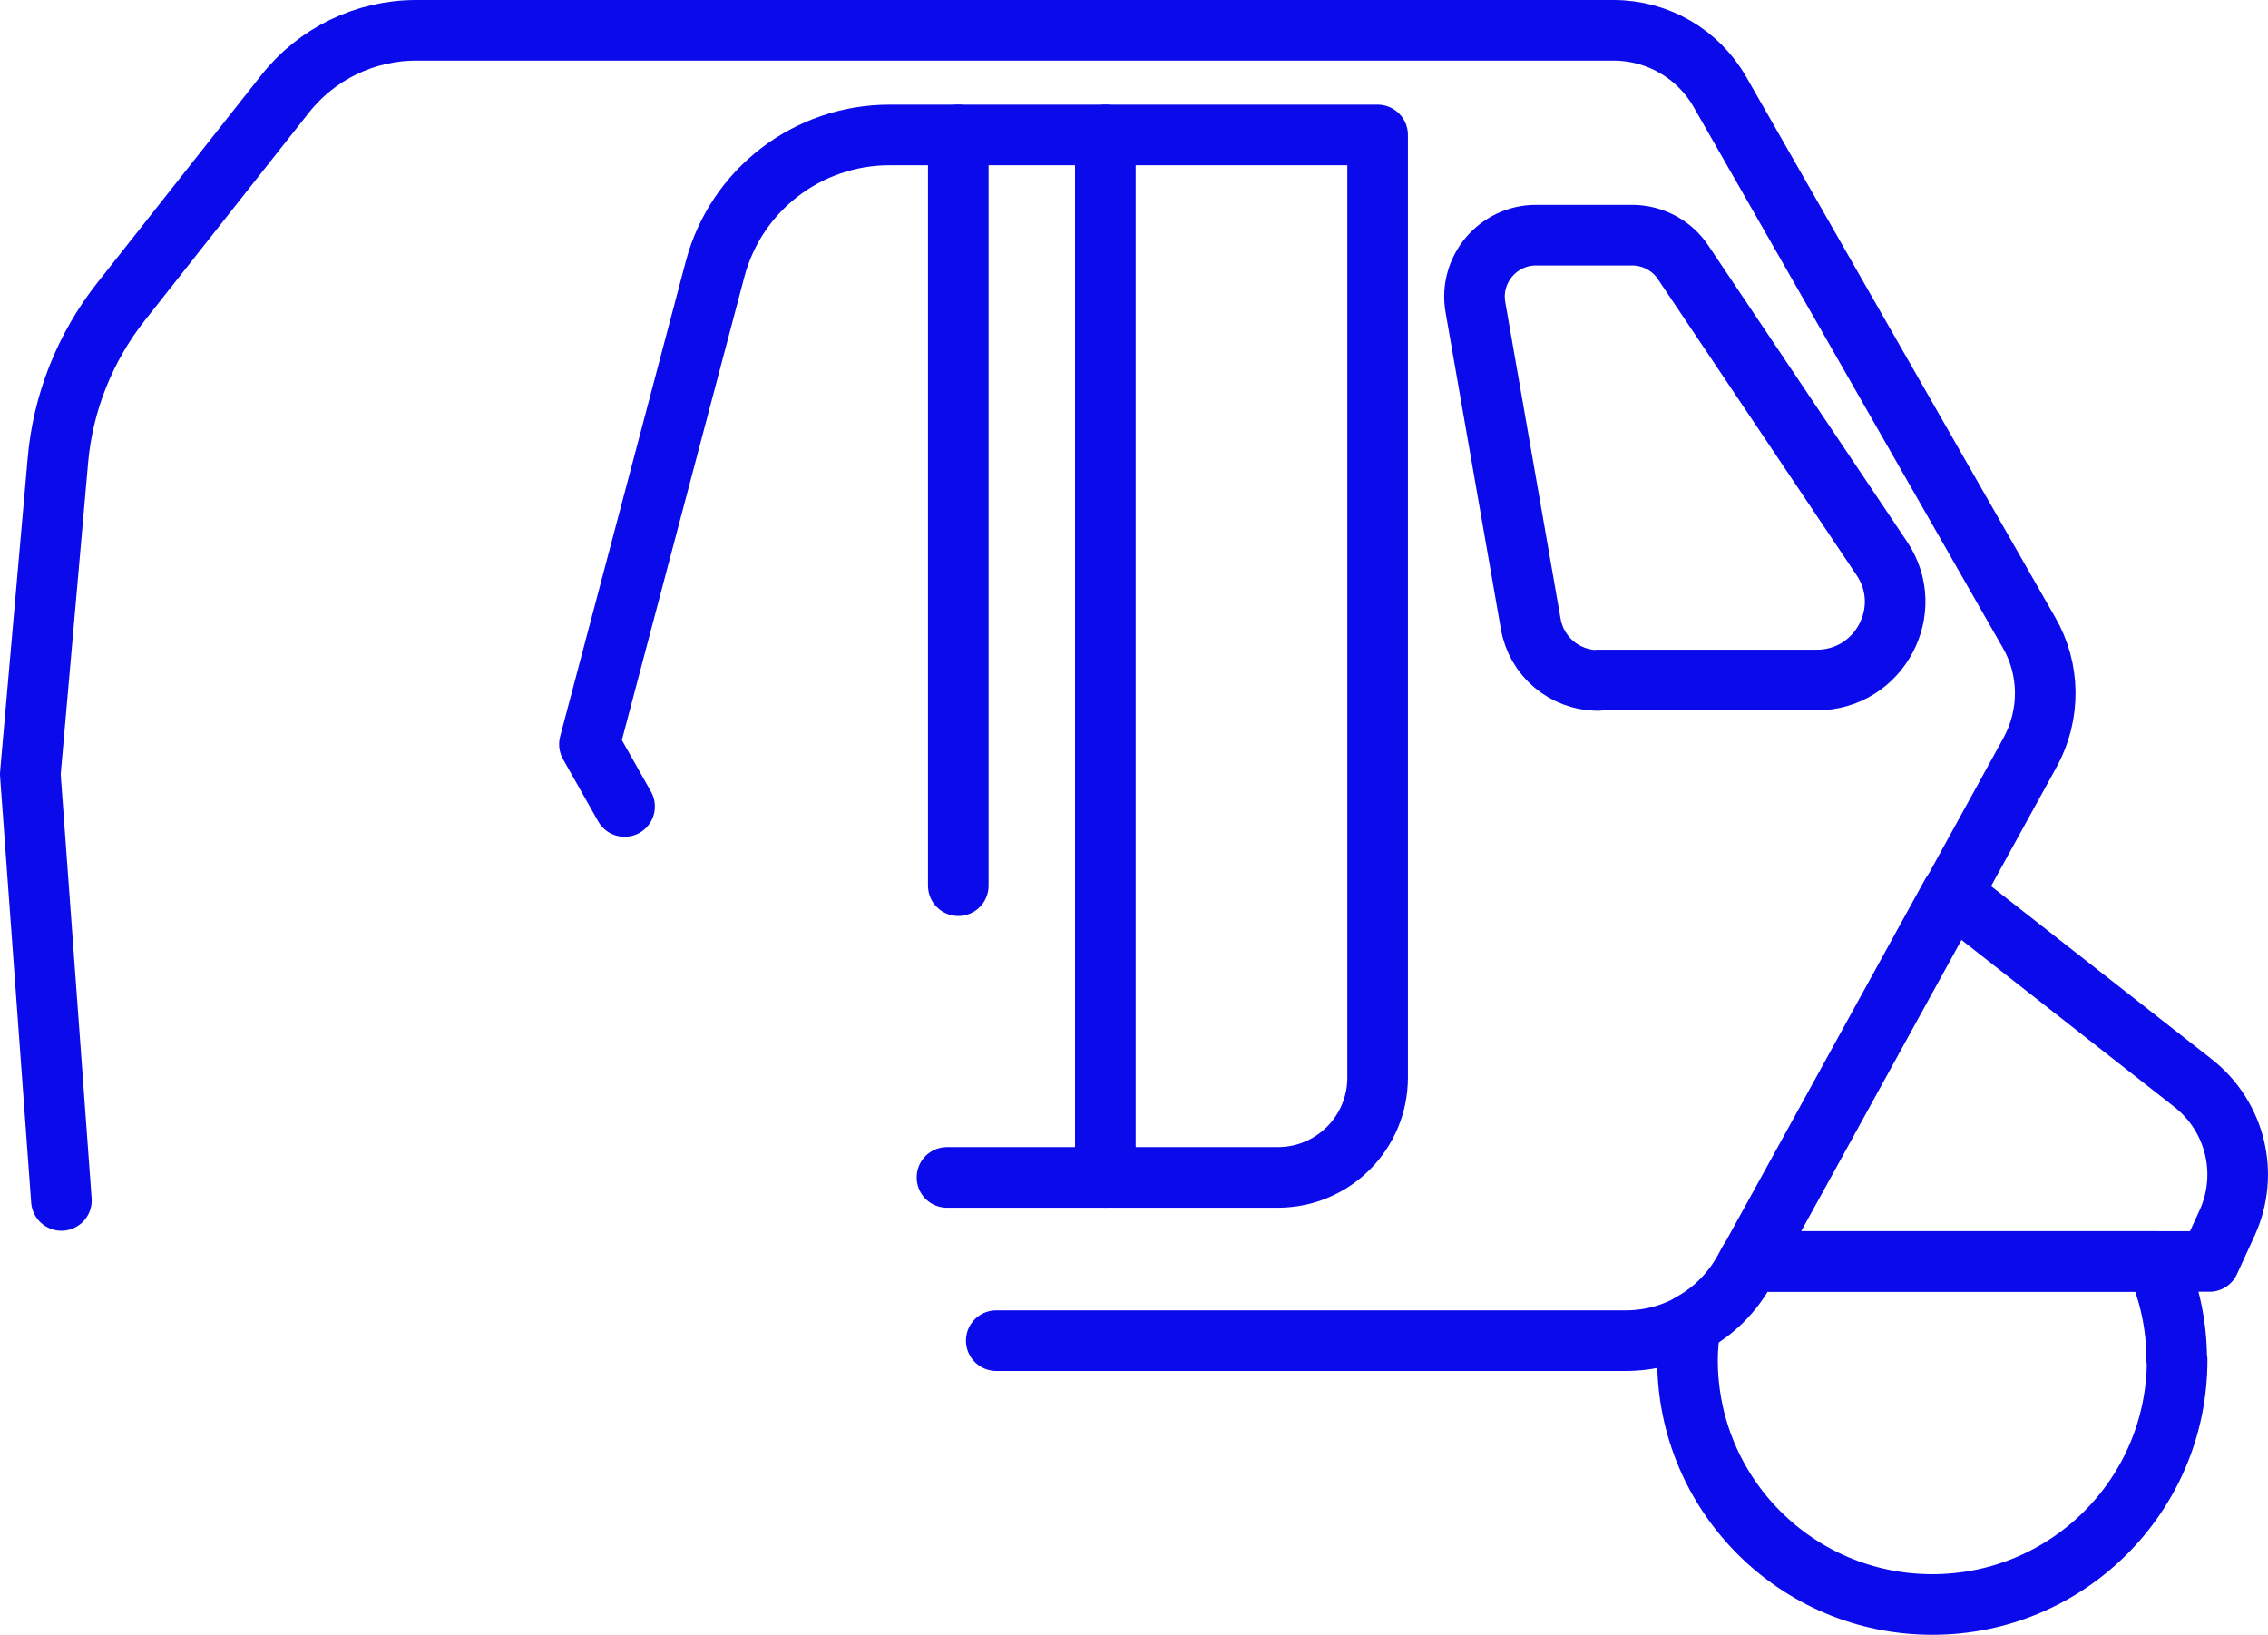
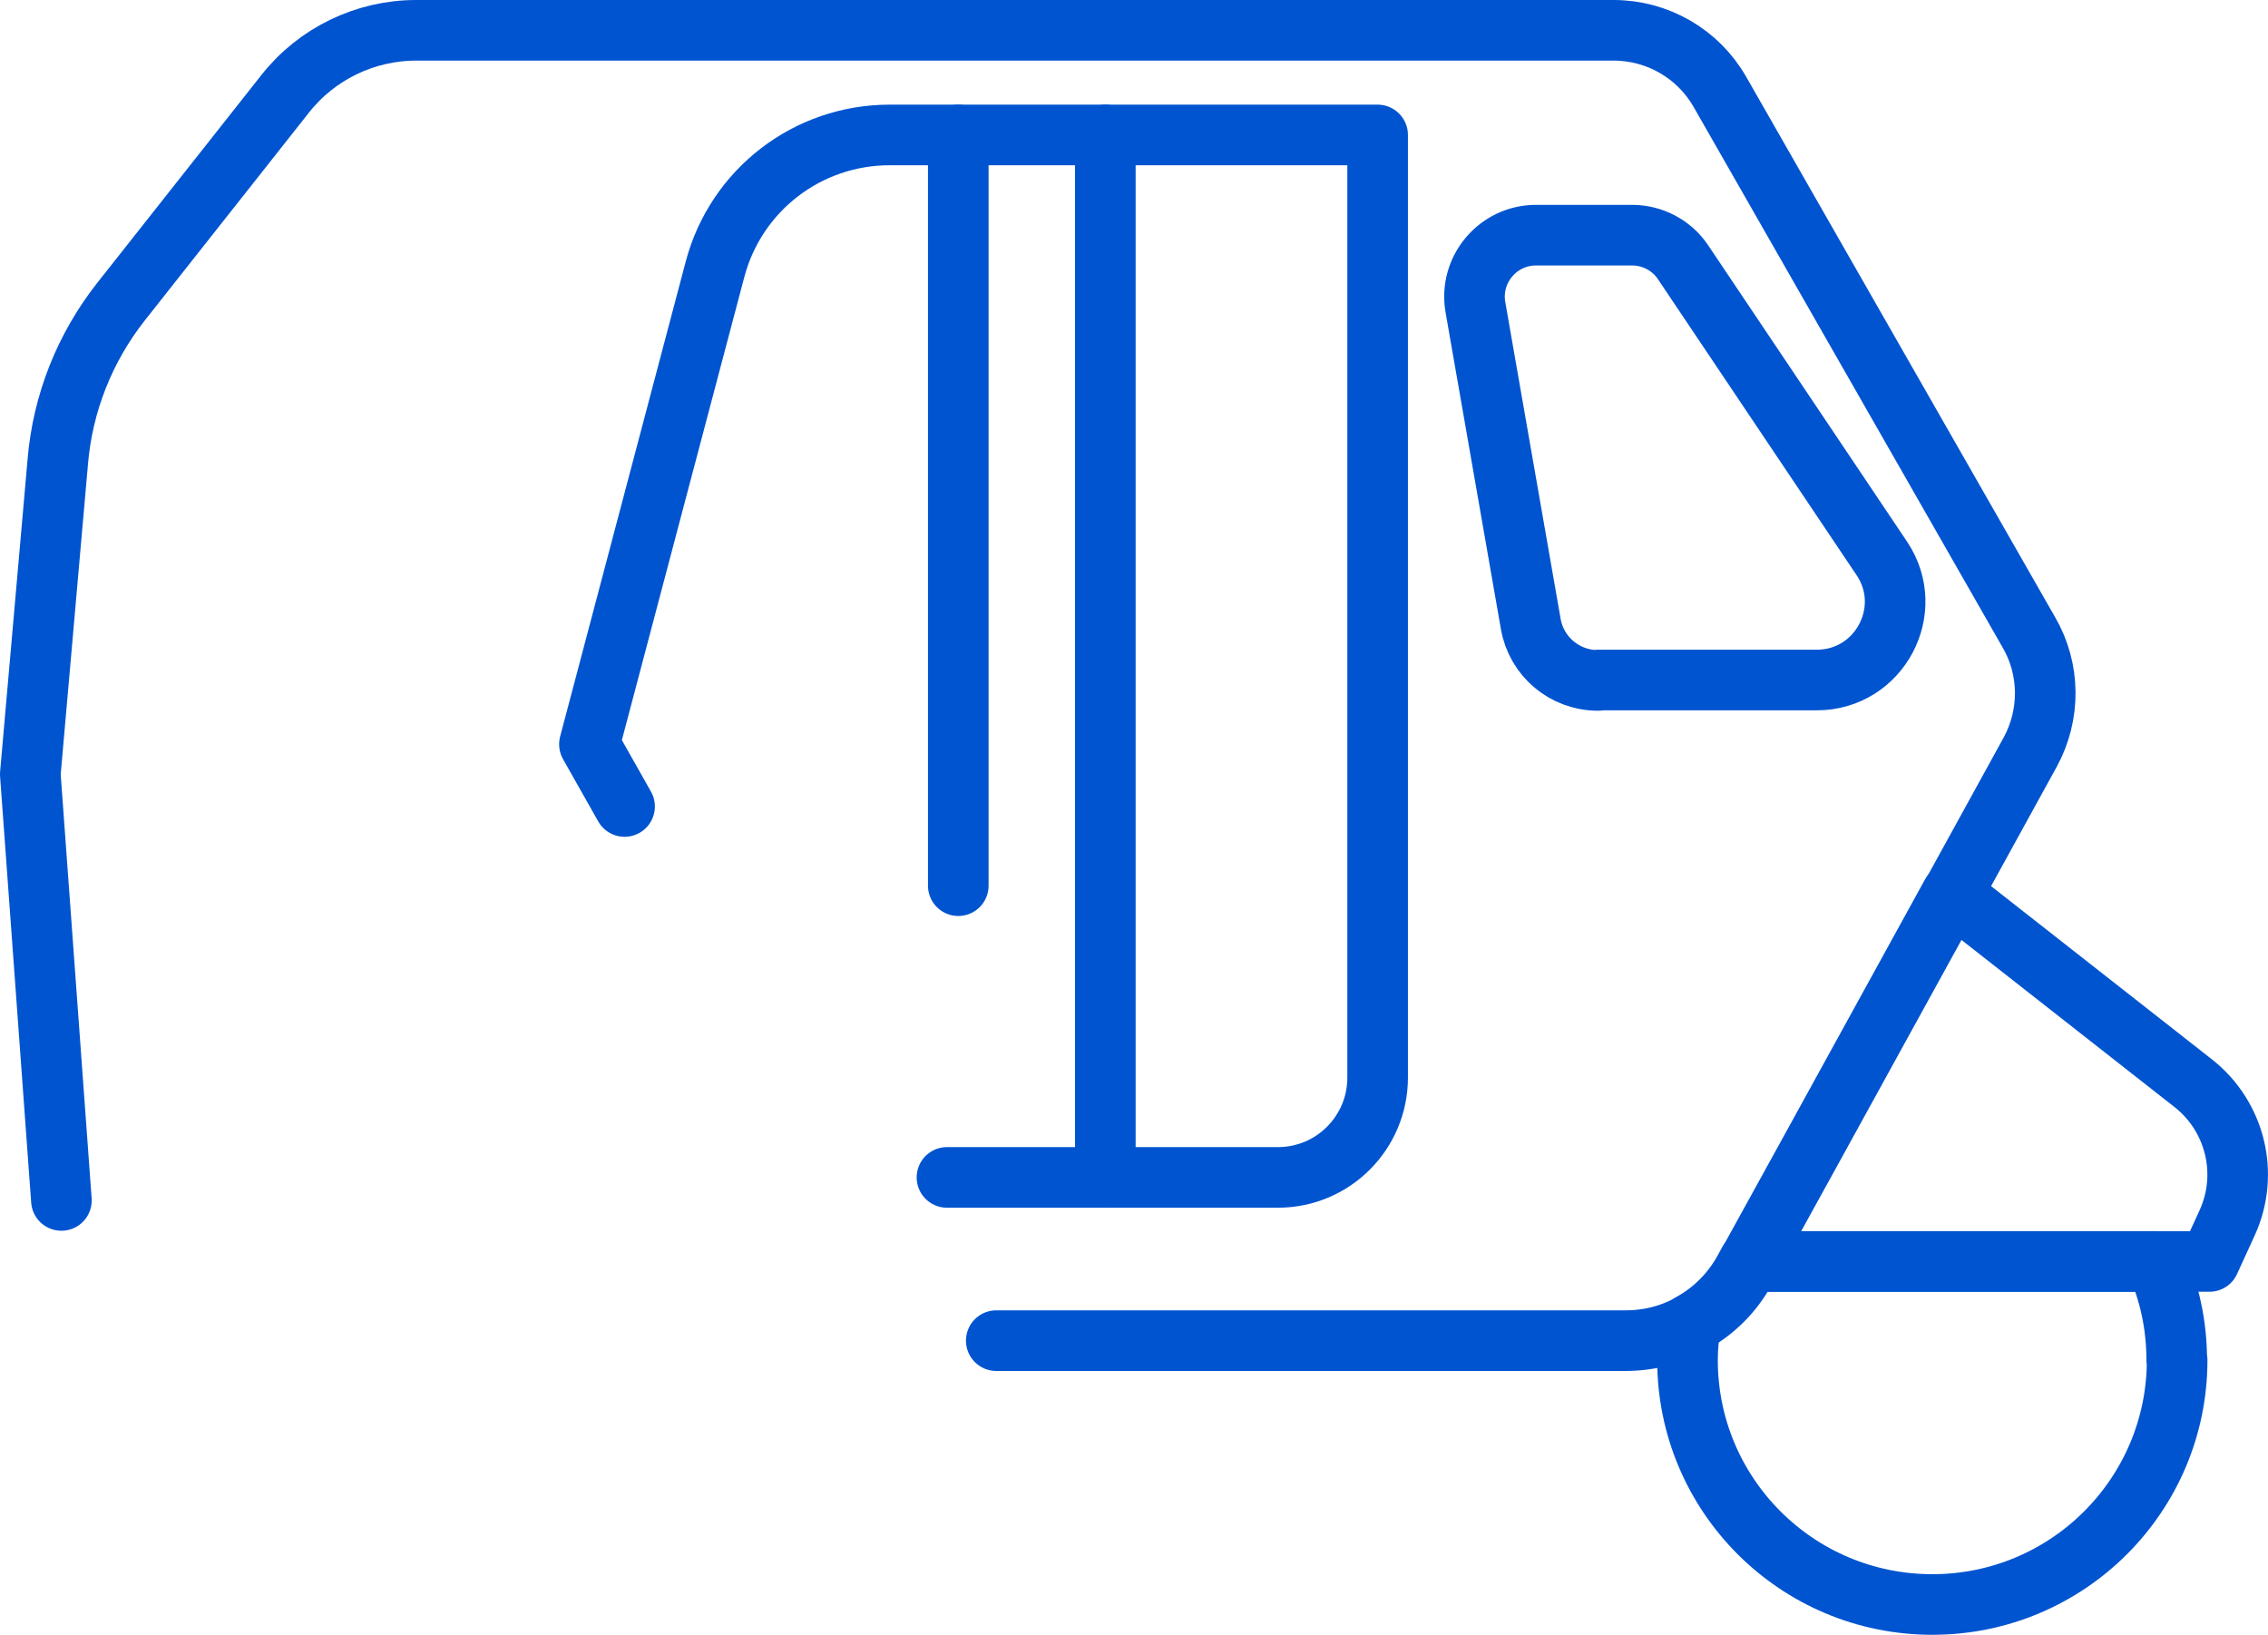
<svg xmlns="http://www.w3.org/2000/svg" preserveAspectRatio="none" overflow="visible" style="display: block;" width="56.139" height="40.46" viewBox="0 0 56.139 40.46" fill="none">
  <g id="Group">
-     <path id="Vector" d="M1.52 29.71L0.75 19.16L1.43 11.43C1.55 9.98 2.1 8.6 3 7.46L7.06 2.32C7.84 1.33 9.04 0.75 10.3 0.75H39.94C41.03 0.75 42.03 1.33 42.57 2.27L50.22 15.65C50.75 16.56 50.76 17.69 50.25 18.62L48.33 22.11L44.88 28.38L43.32 31.21L43.2 31.43C42.89 32 42.43 32.45 41.88 32.75C41.39 33.03 40.83 33.18 40.24 33.18H24.66" stroke="#0A0AEA" stroke-width="1.5" stroke-linecap="round" stroke-linejoin="round" />
-     <path id="Vector_2" d="M23.44 29.14H31.63C33 29.14 34.1 28.03 34.1 26.67V3.34H22.02C19.99 3.34 18.22 4.7 17.7 6.66L14.59 18.42L15.46 19.96" stroke="#0A0AEA" stroke-width="1.5" stroke-linecap="round" stroke-linejoin="round" />
-     <path id="Vector_3" d="M53.89 33.66C53.89 37 51.18 39.71 47.83 39.71C44.48 39.71 41.77 37 41.77 33.66C41.77 33.36 41.8 33.05 41.85 32.76C42.4 32.46 42.86 32 43.17 31.44L43.29 31.22H53.36C53.7 31.97 53.88 32.79 53.88 33.67L53.89 33.66Z" stroke="#0A0AEA" stroke-width="1.5" stroke-linecap="round" stroke-linejoin="round" />
-     <path id="Vector_4" d="M55.13 30.26L54.69 31.22H43.3L44.86 28.39L48.31 22.12L54.29 26.81C55.33 27.63 55.68 29.05 55.13 30.26Z" stroke="#0A0AEA" stroke-width="1.5" stroke-linecap="round" stroke-linejoin="round" />
-     <path id="Vector_5" d="M39.55 16.83H44.97C46.52 16.83 47.44 15.1 46.58 13.82L41.66 6.49C41.38 6.07 40.9 5.82 40.4 5.82H38.02C37.08 5.82 36.36 6.67 36.52 7.6L37.89 15.44C38.03 16.25 38.73 16.84 39.56 16.84L39.55 16.83Z" stroke="#0A0AEA" stroke-width="1.5" stroke-linecap="round" stroke-linejoin="round" />
-     <path id="Vector_6" d="M23.72 3.34V21.92" stroke="#0A0AEA" stroke-width="1.5" stroke-linecap="round" stroke-linejoin="round" />
-     <path id="Vector_7" d="M27.36 3.34V29.14" stroke="#0A0AEA" stroke-width="1.5" stroke-linecap="round" stroke-linejoin="round" />
+     <path id="Vector" d="M1.52 29.71L0.75 19.16L1.43 11.43C1.55 9.98 2.1 8.6 3 7.46L7.06 2.32C7.84 1.33 9.04 0.75 10.3 0.75H39.94C41.03 0.75 42.03 1.33 42.57 2.27L50.22 15.65C50.75 16.56 50.76 17.69 50.25 18.62L48.33 22.11L44.88 28.38L43.32 31.21L43.2 31.43C42.89 32 42.43 32.45 41.88 32.75C41.39 33.03 40.83 33.18 40.24 33.18H24.66" stroke="#0054D0" stroke-width="1.5" stroke-linecap="round" stroke-linejoin="round" />
+     <path id="Vector_2" d="M23.44 29.14H31.63C33 29.14 34.1 28.03 34.1 26.67V3.34H22.02C19.99 3.34 18.22 4.7 17.7 6.66L14.59 18.42L15.46 19.96" stroke="#0054D0" stroke-width="1.5" stroke-linecap="round" stroke-linejoin="round" />
+     <path id="Vector_3" d="M53.89 33.66C53.89 37 51.18 39.71 47.83 39.71C44.48 39.71 41.77 37 41.77 33.66C41.77 33.36 41.8 33.05 41.85 32.76C42.4 32.46 42.86 32 43.17 31.44L43.29 31.22H53.36C53.7 31.97 53.88 32.79 53.88 33.67L53.89 33.66Z" stroke="#0054D0" stroke-width="1.5" stroke-linecap="round" stroke-linejoin="round" />
+     <path id="Vector_4" d="M55.13 30.26L54.69 31.22H43.3L44.86 28.39L48.31 22.12L54.29 26.81C55.33 27.63 55.68 29.05 55.13 30.26Z" stroke="#0054D0" stroke-width="1.5" stroke-linecap="round" stroke-linejoin="round" />
+     <path id="Vector_5" d="M39.55 16.83H44.97C46.52 16.83 47.44 15.1 46.58 13.82L41.66 6.49C41.38 6.07 40.9 5.82 40.4 5.82H38.02C37.08 5.82 36.36 6.67 36.52 7.6L37.89 15.44C38.03 16.25 38.73 16.84 39.56 16.84L39.55 16.83Z" stroke="#0054D0" stroke-width="1.5" stroke-linecap="round" stroke-linejoin="round" />
+     <path id="Vector_6" d="M23.72 3.34V21.92" stroke="#0054D0" stroke-width="1.5" stroke-linecap="round" stroke-linejoin="round" />
+     <path id="Vector_7" d="M27.36 3.34V29.14" stroke="#0054D0" stroke-width="1.5" stroke-linecap="round" stroke-linejoin="round" />
  </g>
</svg>
